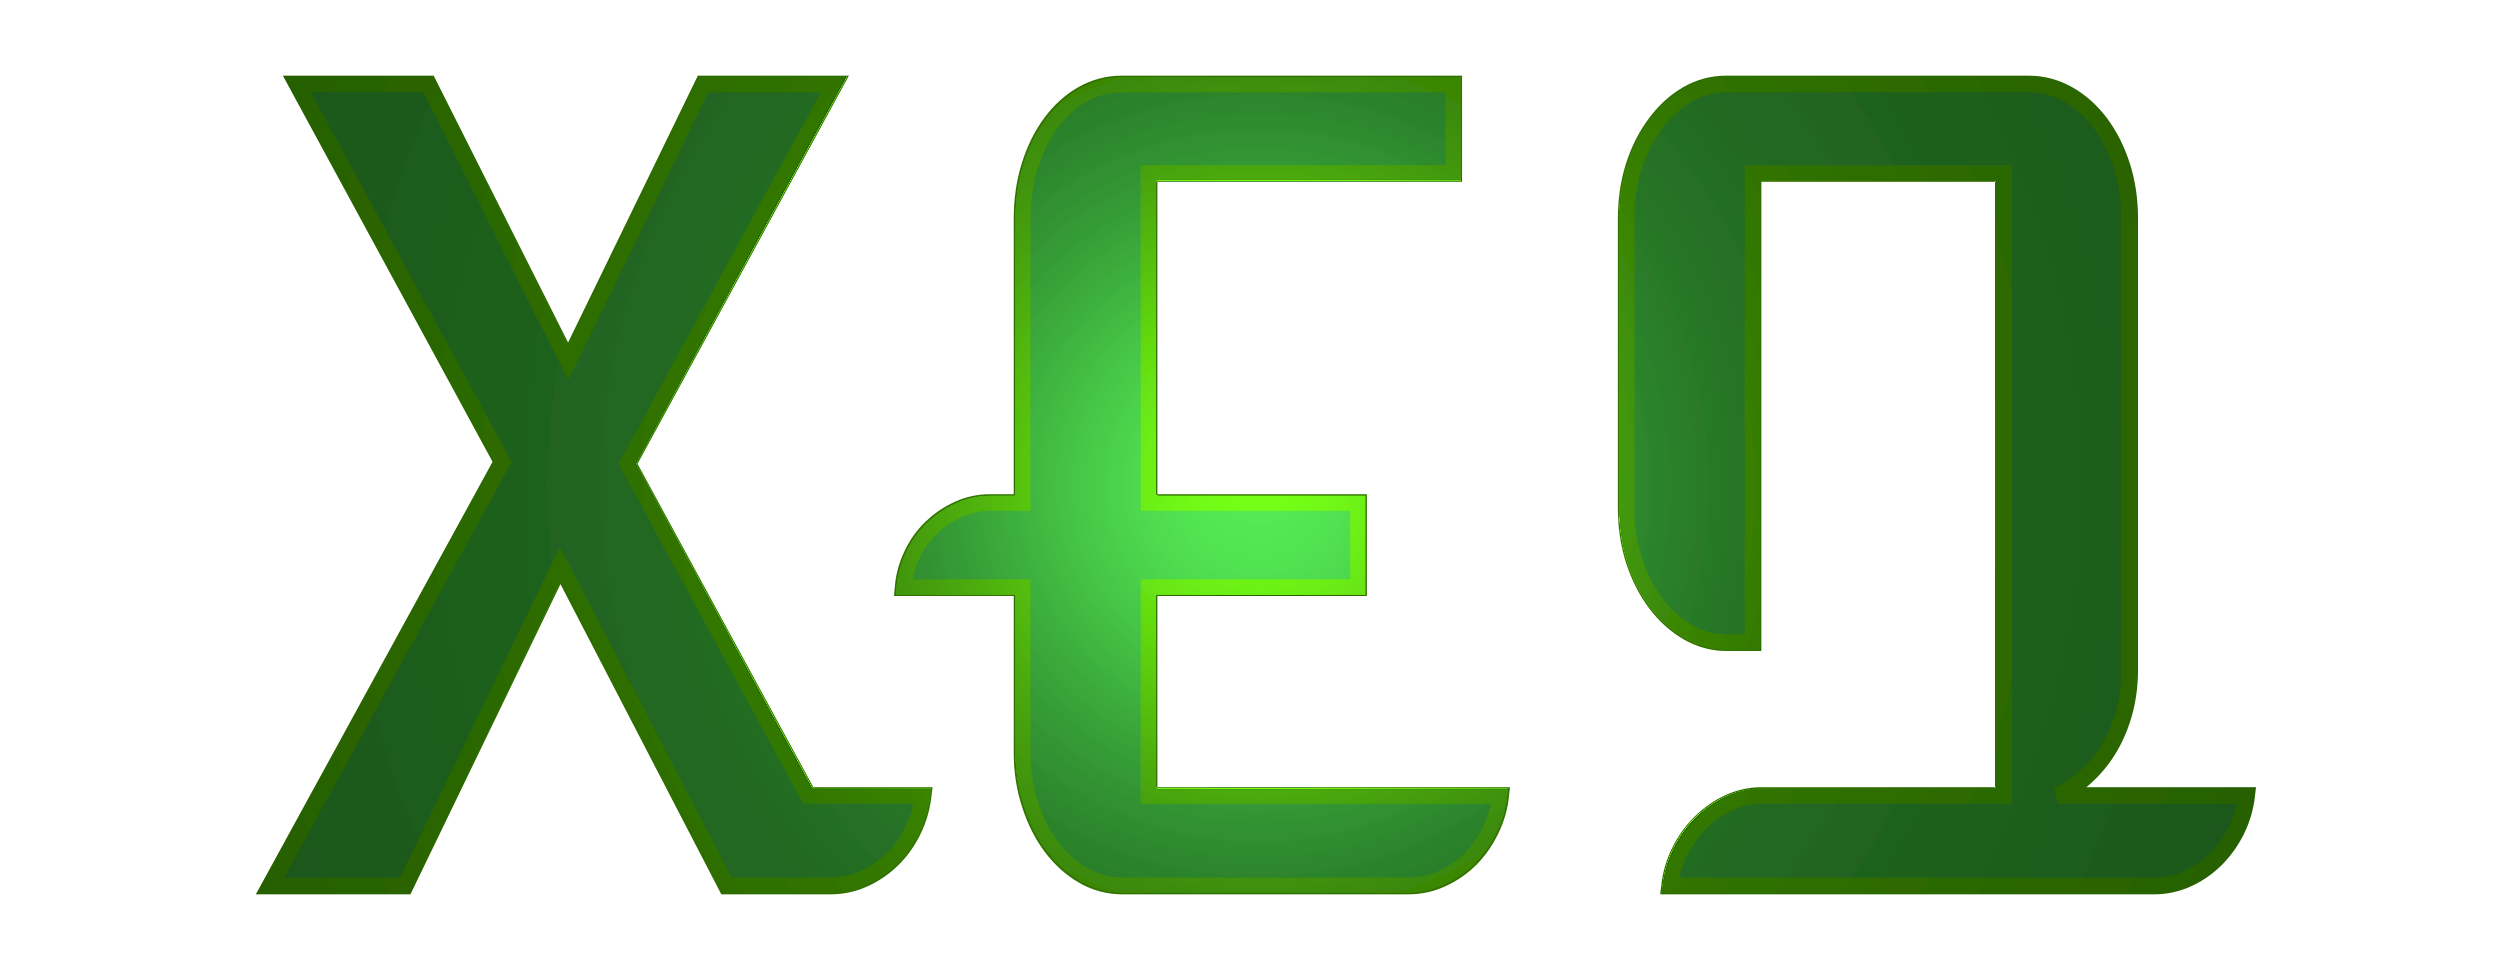
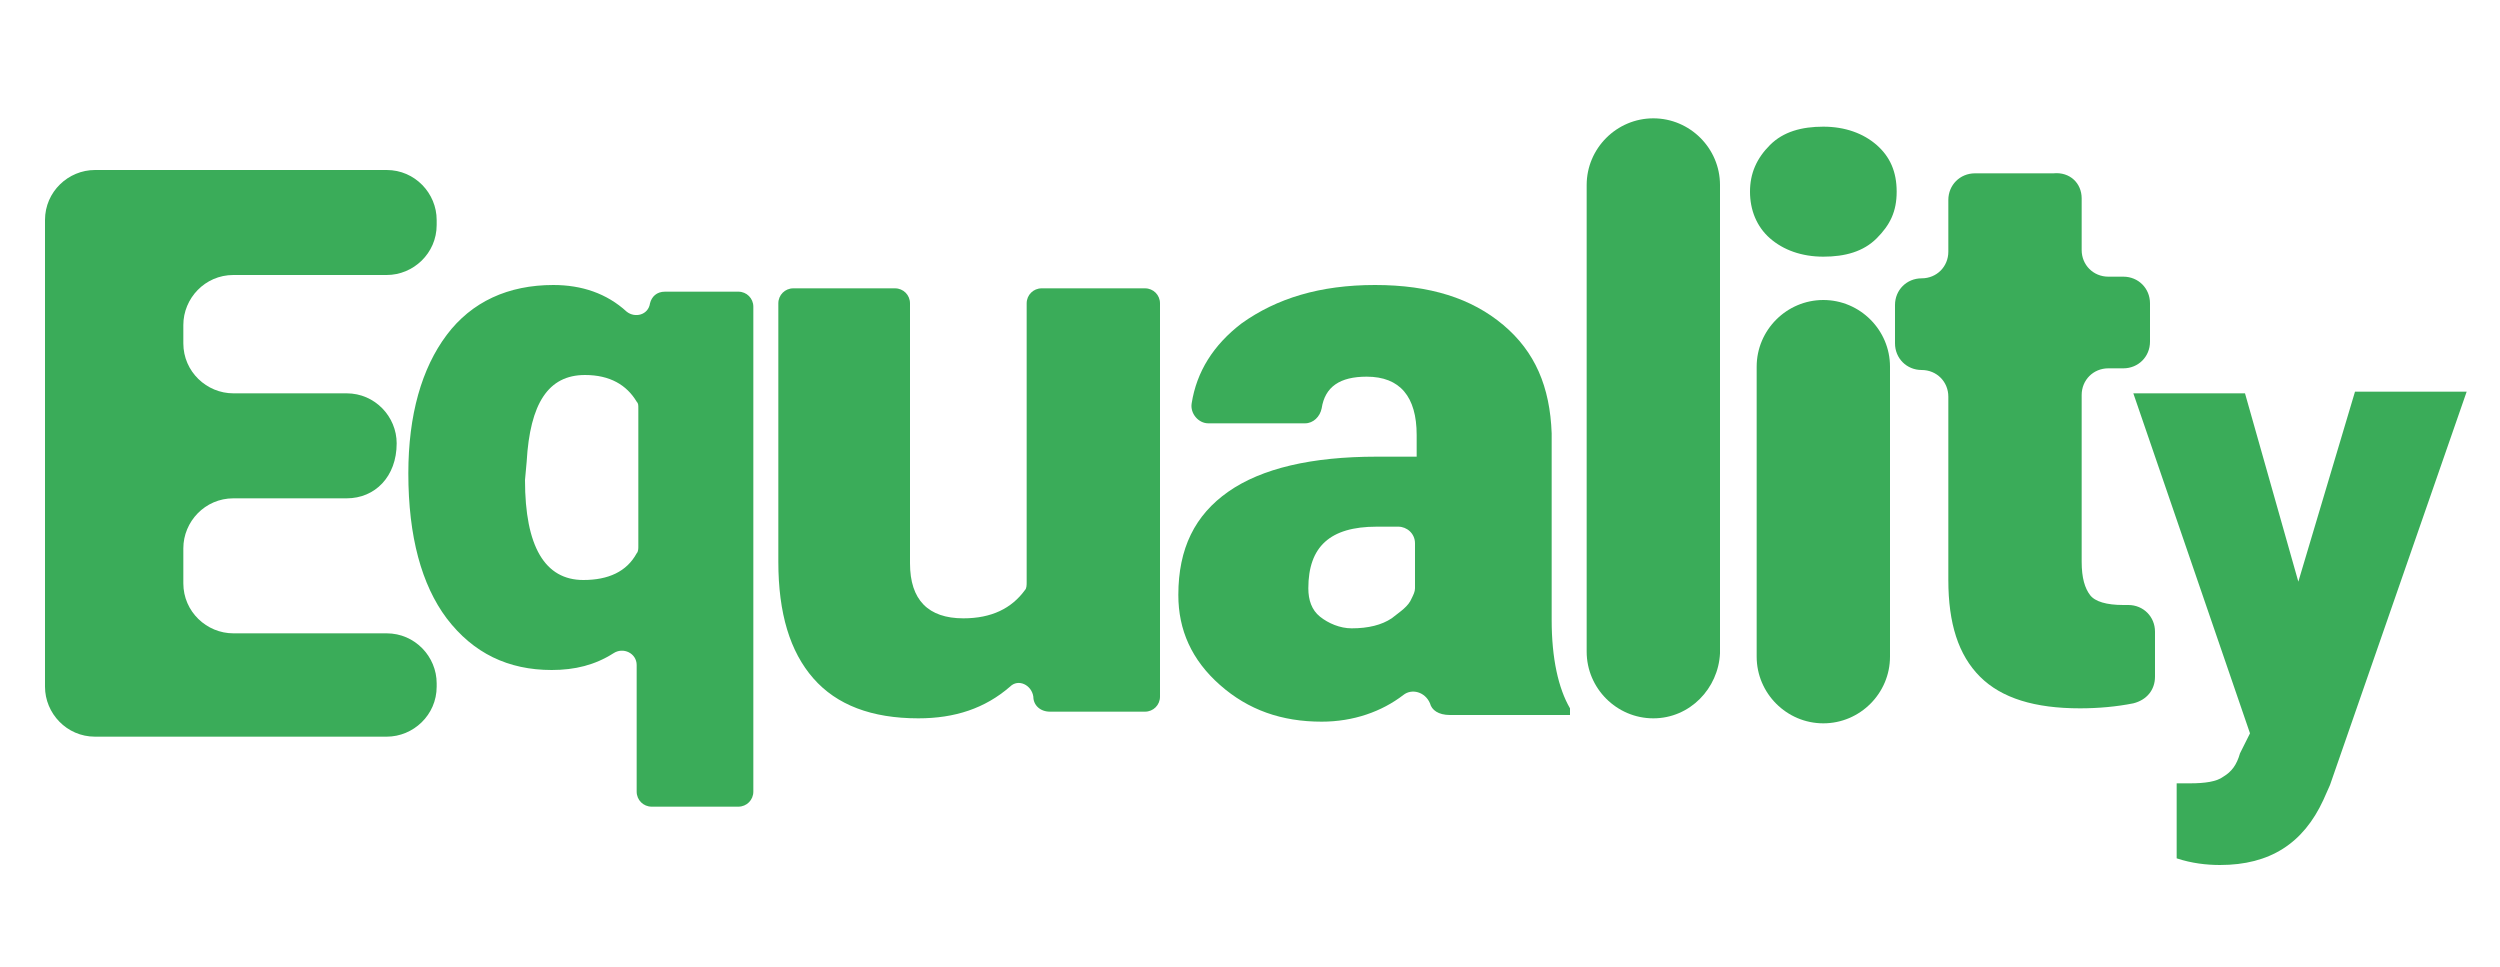
- <svg xmlns="http://www.w3.org/2000/svg" viewBox="0 0 150 58">
-   <defs>
-     <filter id="point-light-filter-0" primitiveUnits="objectBoundingBox" x="-500%" y="-500%" width="1000%" height="1000%">
-       <feSpecularLighting result="specular-lighting" lighting-color="#ffffff" specularConstant="1" specularExponent="70">
-         <fePointLight x="0.5" y="0.5" z="0.5" />
-       </feSpecularLighting>
-       <feDiffuseLighting result="diffuse-lighting" lighting-color="#ffffff" diffuseConstant="0.2">
-         <fePointLight x="0.5" y="0.5" z="0.5" />
-       </feDiffuseLighting>
-       <feMerge result="lighting">
-         <feMergeNode in="diffuse-lighting" />
-         <feMergeNode in="specular-lighting" />
-       </feMerge>
-       <feComposite in="SourceGraphic" in2="lighting" operator="arithmetic" k1="1" k2="0" k3="0" k4="0" />
-     </filter>
-   </defs>
-   <path d="M 16.193 53.16 L 30.123 27.71 L 17.813 5.04 L 25.713 5.04 L 34.093 21.68 L 42.183 5.04 L 50.093 5.04 L 37.683 27.83 L 48.503 47.73 L 55.393 47.73 C 55.306 48.47 55.1 49.173 54.773 49.84 C 54.446 50.507 54.033 51.083 53.533 51.57 C 53.033 52.057 52.466 52.443 51.833 52.73 C 51.2 53.017 50.533 53.16 49.833 53.16 L 43.583 53.16 L 33.613 33.93 L 24.313 53.16 L 16.193 53.16 ZM 61.324 45.16 L 61.324 35.26 L 54.184 35.26 C 54.244 34.56 54.424 33.9 54.724 33.28 C 55.017 32.653 55.404 32.113 55.884 31.66 C 56.357 31.2 56.897 30.833 57.504 30.56 C 58.104 30.287 58.744 30.15 59.424 30.15 L 61.324 30.15 L 61.324 13.11 C 61.324 11.983 61.477 10.93 61.784 9.95 C 62.091 8.963 62.514 8.107 63.054 7.38 C 63.594 6.647 64.227 6.073 64.954 5.66 C 65.687 5.247 66.467 5.04 67.294 5.04 L 87.224 5.04 L 87.224 10.41 L 68.944 10.41 L 68.944 30.15 L 81.514 30.15 L 81.514 35.26 L 68.944 35.26 L 68.944 47.73 L 90.044 47.73 C 89.964 48.47 89.757 49.173 89.424 49.84 C 89.097 50.507 88.687 51.083 88.194 51.57 C 87.694 52.057 87.127 52.443 86.494 52.73 C 85.861 53.017 85.194 53.16 84.494 53.16 L 67.354 53.16 C 66.507 53.16 65.721 52.95 64.994 52.53 C 64.261 52.103 63.624 51.53 63.084 50.81 C 62.544 50.09 62.117 49.243 61.804 48.27 C 61.484 47.297 61.324 46.26 61.324 45.16 ZM 100.171 53.16 C 100.258 52.42 100.465 51.723 100.791 51.07 C 101.118 50.41 101.535 49.833 102.041 49.34 C 102.548 48.84 103.115 48.447 103.741 48.16 C 104.368 47.873 105.028 47.73 105.721 47.73 L 120.201 47.73 L 120.201 10.41 L 105.181 10.41 L 105.181 38.56 L 103.601 38.56 C 102.775 38.56 101.998 38.35 101.271 37.93 C 100.538 37.503 99.898 36.927 99.351 36.2 C 98.798 35.467 98.361 34.61 98.041 33.63 C 97.728 32.643 97.571 31.59 97.571 30.47 L 97.571 13.11 C 97.571 11.983 97.728 10.93 98.041 9.95 C 98.361 8.963 98.798 8.107 99.351 7.38 C 99.898 6.647 100.531 6.073 101.251 5.66 C 101.971 5.247 102.745 5.04 103.571 5.04 L 121.721 5.04 C 122.548 5.04 123.331 5.247 124.071 5.66 C 124.811 6.073 125.458 6.647 126.011 7.38 C 126.558 8.107 126.991 8.963 127.311 9.95 C 127.625 10.93 127.781 11.983 127.781 13.11 L 127.781 40.18 C 127.781 41.047 127.678 41.877 127.471 42.67 C 127.258 43.463 126.961 44.183 126.581 44.83 C 126.201 45.477 125.745 46.047 125.211 46.54 C 124.685 47.04 124.105 47.437 123.471 47.73 L 134.801 47.73 C 134.715 48.47 134.508 49.17 134.181 49.83 C 133.855 50.483 133.441 51.06 132.941 51.56 C 132.441 52.053 131.875 52.443 131.241 52.73 C 130.608 53.017 129.941 53.16 129.241 53.16 L 100.171 53.16 Z" transform="matrix(1, 0, 0, 1, 0, 0)" style="fill: rgb(84, 234, 84); paint-order: fill; stroke: rgb(117, 255, 24); white-space: pre; filter: url(#point-light-filter-0);" />
+ <svg xmlns="http://www.w3.org/2000/svg" version="1.1" id="Layer_1" x="0px" y="0px" viewBox="0 0 150 58" style="enable-background:new 0 0 150 58;" xml:space="preserve">
+   <style type="text/css">
+ 	.st0{display:none;fill:#3AAC59;}
+ 	.st1{fill:#3AAC59;}
+ </style>
+   <path class="st0" d="M16.2,53.2l13.9-25.5L17.8,5h7.9l8.4,16.6L42.2,5h7.9L37.7,27.8l10.8,19.9h6.9c-0.1,0.7-0.3,1.4-0.6,2.1  s-0.7,1.2-1.2,1.7s-1.1,0.9-1.7,1.2s-1.3,0.4-2,0.4h-6.3l-10-19.2l-9.3,19.2h-8.1V53.2z M61.3,45.2v-9.9h-7.1c0.1-0.7,0.2-1.4,0.5-2  s0.7-1.2,1.2-1.6c0.5-0.5,1-0.8,1.6-1.1c0.6-0.3,1.2-0.4,1.9-0.4h1.9v-17c0-1.1,0.2-2.2,0.5-3.2s0.7-1.8,1.3-2.6  c0.5-0.7,1.2-1.3,1.9-1.7C65.7,5.2,66.5,5,67.3,5h19.9v5.4H68.9v19.7h12.6v5.1H68.9v12.5H90c-0.1,0.7-0.3,1.4-0.6,2.1  c-0.3,0.7-0.7,1.2-1.2,1.7s-1.1,0.9-1.7,1.2s-1.3,0.4-2,0.4H67.4c-0.8,0-1.6-0.2-2.4-0.6c-0.7-0.4-1.4-1-1.9-1.7s-1-1.6-1.3-2.5  C61.5,47.3,61.3,46.3,61.3,45.2z M100.2,53.2c0.1-0.7,0.3-1.4,0.6-2.1c0.3-0.7,0.7-1.2,1.3-1.7c0.5-0.5,1.1-0.9,1.7-1.2  s1.3-0.4,2-0.4h14.5V10.4h-15v28.2h-1.6c-0.8,0-1.6-0.2-2.3-0.6c-0.7-0.4-1.4-1-1.9-1.7c-0.6-0.7-1-1.6-1.3-2.6s-0.5-2-0.5-3.2V13.1  c0-1.1,0.2-2.2,0.5-3.2s0.8-1.8,1.3-2.6c0.5-0.7,1.2-1.3,1.9-1.7c0.7-0.4,1.5-0.6,2.3-0.6h18.2c0.8,0,1.6,0.2,2.3,0.6  c0.7,0.4,1.4,1,1.9,1.7s1,1.6,1.3,2.6s0.5,2,0.5,3.2v27.1c0,0.9-0.1,1.7-0.3,2.5c-0.2,0.8-0.5,1.5-0.9,2.2c-0.4,0.6-0.8,1.2-1.4,1.7  c-0.5,0.5-1.1,0.9-1.7,1.2h11.3c-0.1,0.7-0.3,1.4-0.6,2.1c-0.3,0.7-0.7,1.2-1.2,1.7s-1.1,0.9-1.7,1.2c-0.6,0.3-1.3,0.4-2,0.4  C129.4,53.2,100.2,53.2,100.2,53.2z" />
+   <g>
+     <path class="st1" d="M20.8,29.9H14c-1.7,0-3,1.4-3,3V35c0,1.7,1.4,3,3,3h9.2c1.7,0,3,1.4,3,3v0.2c0,1.7-1.4,3-3,3H5.7   c-1.7,0-3-1.4-3-3v-28c0-1.7,1.4-3,3-3h17.5c1.7,0,3,1.4,3,3v0.3c0,1.7-1.4,3-3,3H14c-1.7,0-3,1.4-3,3v1.1c0,1.7,1.4,3,3,3h6.8   c1.7,0,3,1.4,3,3l0,0C23.8,28.6,22.5,29.9,20.8,29.9z" />
+     <path class="st1" d="M24.5,28.4c0-3.5,0.8-6.3,2.3-8.3s3.7-3,6.4-3c1.7,0,3.2,0.5,4.4,1.6c0.5,0.4,1.3,0.2,1.4-0.5l0,0   c0.1-0.4,0.4-0.7,0.9-0.7h4.4c0.5,0,0.9,0.4,0.9,0.9v29.1c0,0.5-0.4,0.9-0.9,0.9h-5.2c-0.5,0-0.9-0.4-0.9-0.9v-7.6   c0-0.7-0.8-1.1-1.4-0.7c-1.1,0.7-2.3,1-3.7,1c-2.6,0-4.7-1-6.3-3.1C25.3,35.1,24.5,32.2,24.5,28.4z M31.5,28.8c0,4,1.2,6,3.5,6   c1.5,0,2.6-0.5,3.2-1.6c0.1-0.1,0.1-0.3,0.1-0.4v-8.3c0-0.2,0-0.3-0.1-0.4c-0.6-1-1.6-1.6-3.1-1.6c-2.2,0-3.3,1.7-3.5,5.2   L31.5,28.8z" />
+     <path class="st1" d="M62,41.8c-0.1-0.7-0.9-1.1-1.4-0.6c-1.5,1.3-3.3,1.9-5.5,1.9c-2.8,0-4.9-0.8-6.3-2.4s-2.1-3.9-2.1-7V18.2   c0-0.5,0.4-0.9,0.9-0.9h6.1c0.5,0,0.9,0.4,0.9,0.9v15.6c0,2.2,1.1,3.3,3.2,3.3c1.7,0,2.9-0.6,3.7-1.7c0.1-0.1,0.1-0.3,0.1-0.5V18.2   c0-0.5,0.4-0.9,0.9-0.9h6.2c0.5,0,0.9,0.4,0.9,0.9v23.6c0,0.5-0.4,0.9-0.9,0.9H63C62.4,42.7,62,42.3,62,41.8L62,41.8z" />
+     <path class="st1" d="M85.8,42.2C85.8,42.2,85.7,42.2,85.8,42.2c-0.3-0.7-1.1-0.9-1.6-0.5c-1.3,1-3,1.6-4.9,1.6   c-2.4,0-4.4-0.7-6.1-2.2s-2.5-3.3-2.5-5.4c0-2.8,1-4.8,3-6.2s5-2.1,8.9-2.1H85v-1.3c0-2.3-1-3.5-3-3.5c-1.6,0-2.5,0.6-2.7,1.9   c-0.1,0.5-0.5,0.9-1,0.9h-5.8c-0.6,0-1.1-0.6-1-1.2c0.3-1.9,1.3-3.5,3-4.8c2.1-1.5,4.7-2.3,8-2.3s5.8,0.8,7.7,2.4s2.8,3.7,2.9,6.5   v11.2c0,2.3,0.4,4.1,1.1,5.3v0.4H87C86.3,42.9,85.9,42.6,85.8,42.2z M81.1,37.7c1,0,1.8-0.2,2.4-0.6c0.5-0.4,1-0.7,1.2-1.2   c0.1-0.2,0.2-0.4,0.2-0.6v-2.7c0-0.6-0.5-1-1-1h-1.3c-2.8,0-4.1,1.2-4.1,3.7c0,0.7,0.2,1.3,0.7,1.7S80.4,37.7,81.1,37.7z" />
+     <path class="st1" d="M99.2,43.1L99.2,43.1c-2.2,0-4-1.8-4-4v-28c0-2.2,1.8-4,4-4l0,0c2.2,0,4,1.8,4,4v28.1   C103.1,41.3,101.4,43.1,99.2,43.1z" />
+     <path class="st1" d="M105,11.5c0-1.1,0.4-2,1.2-2.8s1.9-1.1,3.2-1.1s2.4,0.4,3.2,1.1s1.2,1.6,1.2,2.8s-0.4,2-1.2,2.8   s-1.9,1.1-3.2,1.1s-2.4-0.4-3.2-1.1S105,12.6,105,11.5z M109.4,43.4L109.4,43.4c-2.2,0-4-1.8-4-4V22c0-2.2,1.8-4,4-4l0,0   c2.2,0,4,1.8,4,4v17.4C113.4,41.6,111.6,43.4,109.4,43.4z" />
+     <path class="st1" d="M124.9,11.9V15c0,0.9,0.7,1.6,1.6,1.6h0.9c0.9,0,1.6,0.7,1.6,1.6v2.3c0,0.9-0.7,1.6-1.6,1.6h-0.9   c-0.9,0-1.6,0.7-1.6,1.6v10c0,1,0.2,1.6,0.5,2s1,0.6,2,0.6c0.1,0,0.2,0,0.3,0c0.9,0,1.6,0.7,1.6,1.6v2.7c0,0.8-0.5,1.4-1.3,1.6   c-1,0.2-2.1,0.3-3.2,0.3c-2.7,0-4.7-0.6-6-1.9s-1.9-3.2-1.9-5.8v-11c0-0.9-0.7-1.6-1.6-1.6l0,0c-0.9,0-1.6-0.7-1.6-1.6v-2.3   c0-0.9,0.7-1.6,1.6-1.6l0,0c0.9,0,1.6-0.7,1.6-1.6V12c0-0.9,0.7-1.6,1.6-1.6h4.7C124.2,10.3,124.9,11,124.9,11.9z" />
+     <path class="st1" d="M137.9,34.9l3.4-11.4h6.7l-8.2,23.6l-0.4,0.9c-1.2,2.6-3.2,3.9-6.2,3.9c-0.8,0-1.7-0.1-2.6-0.4V47h0.8   c0.9,0,1.6-0.1,2-0.4c0.5-0.3,0.8-0.7,1-1.4L135,44l-7-20.4h6.7L137.9,34.9z" />
+   </g>
</svg>
